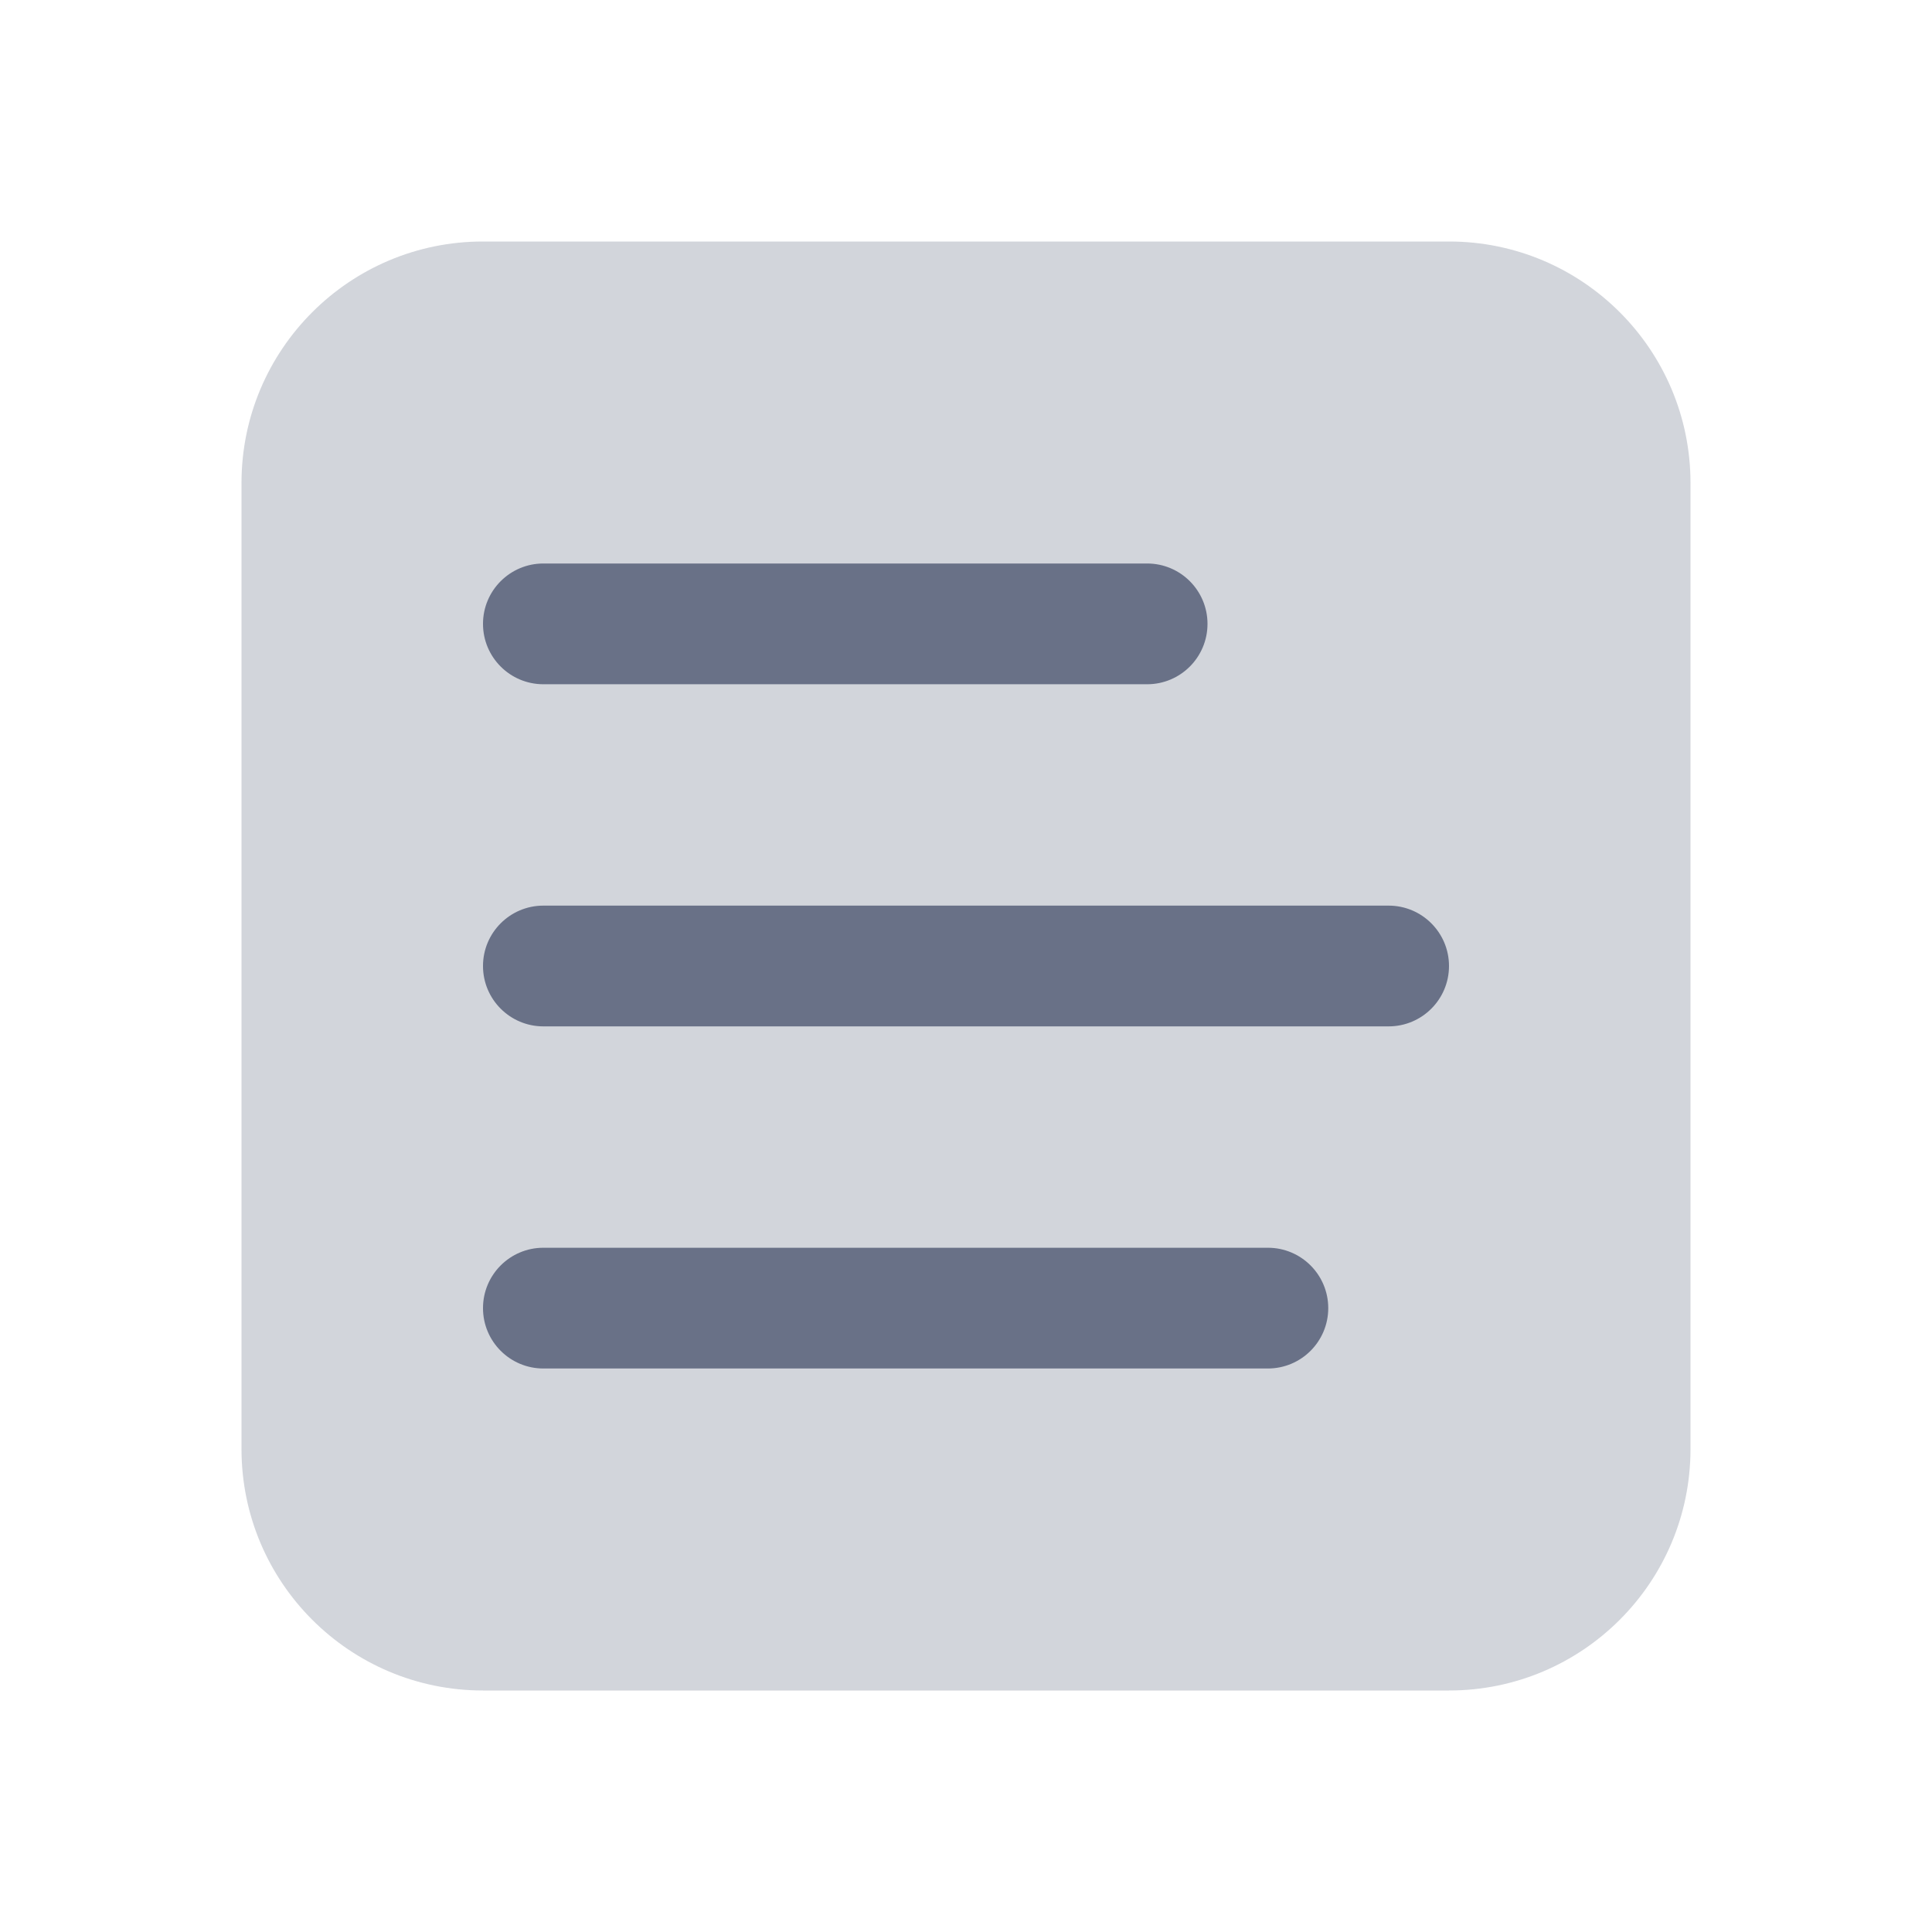
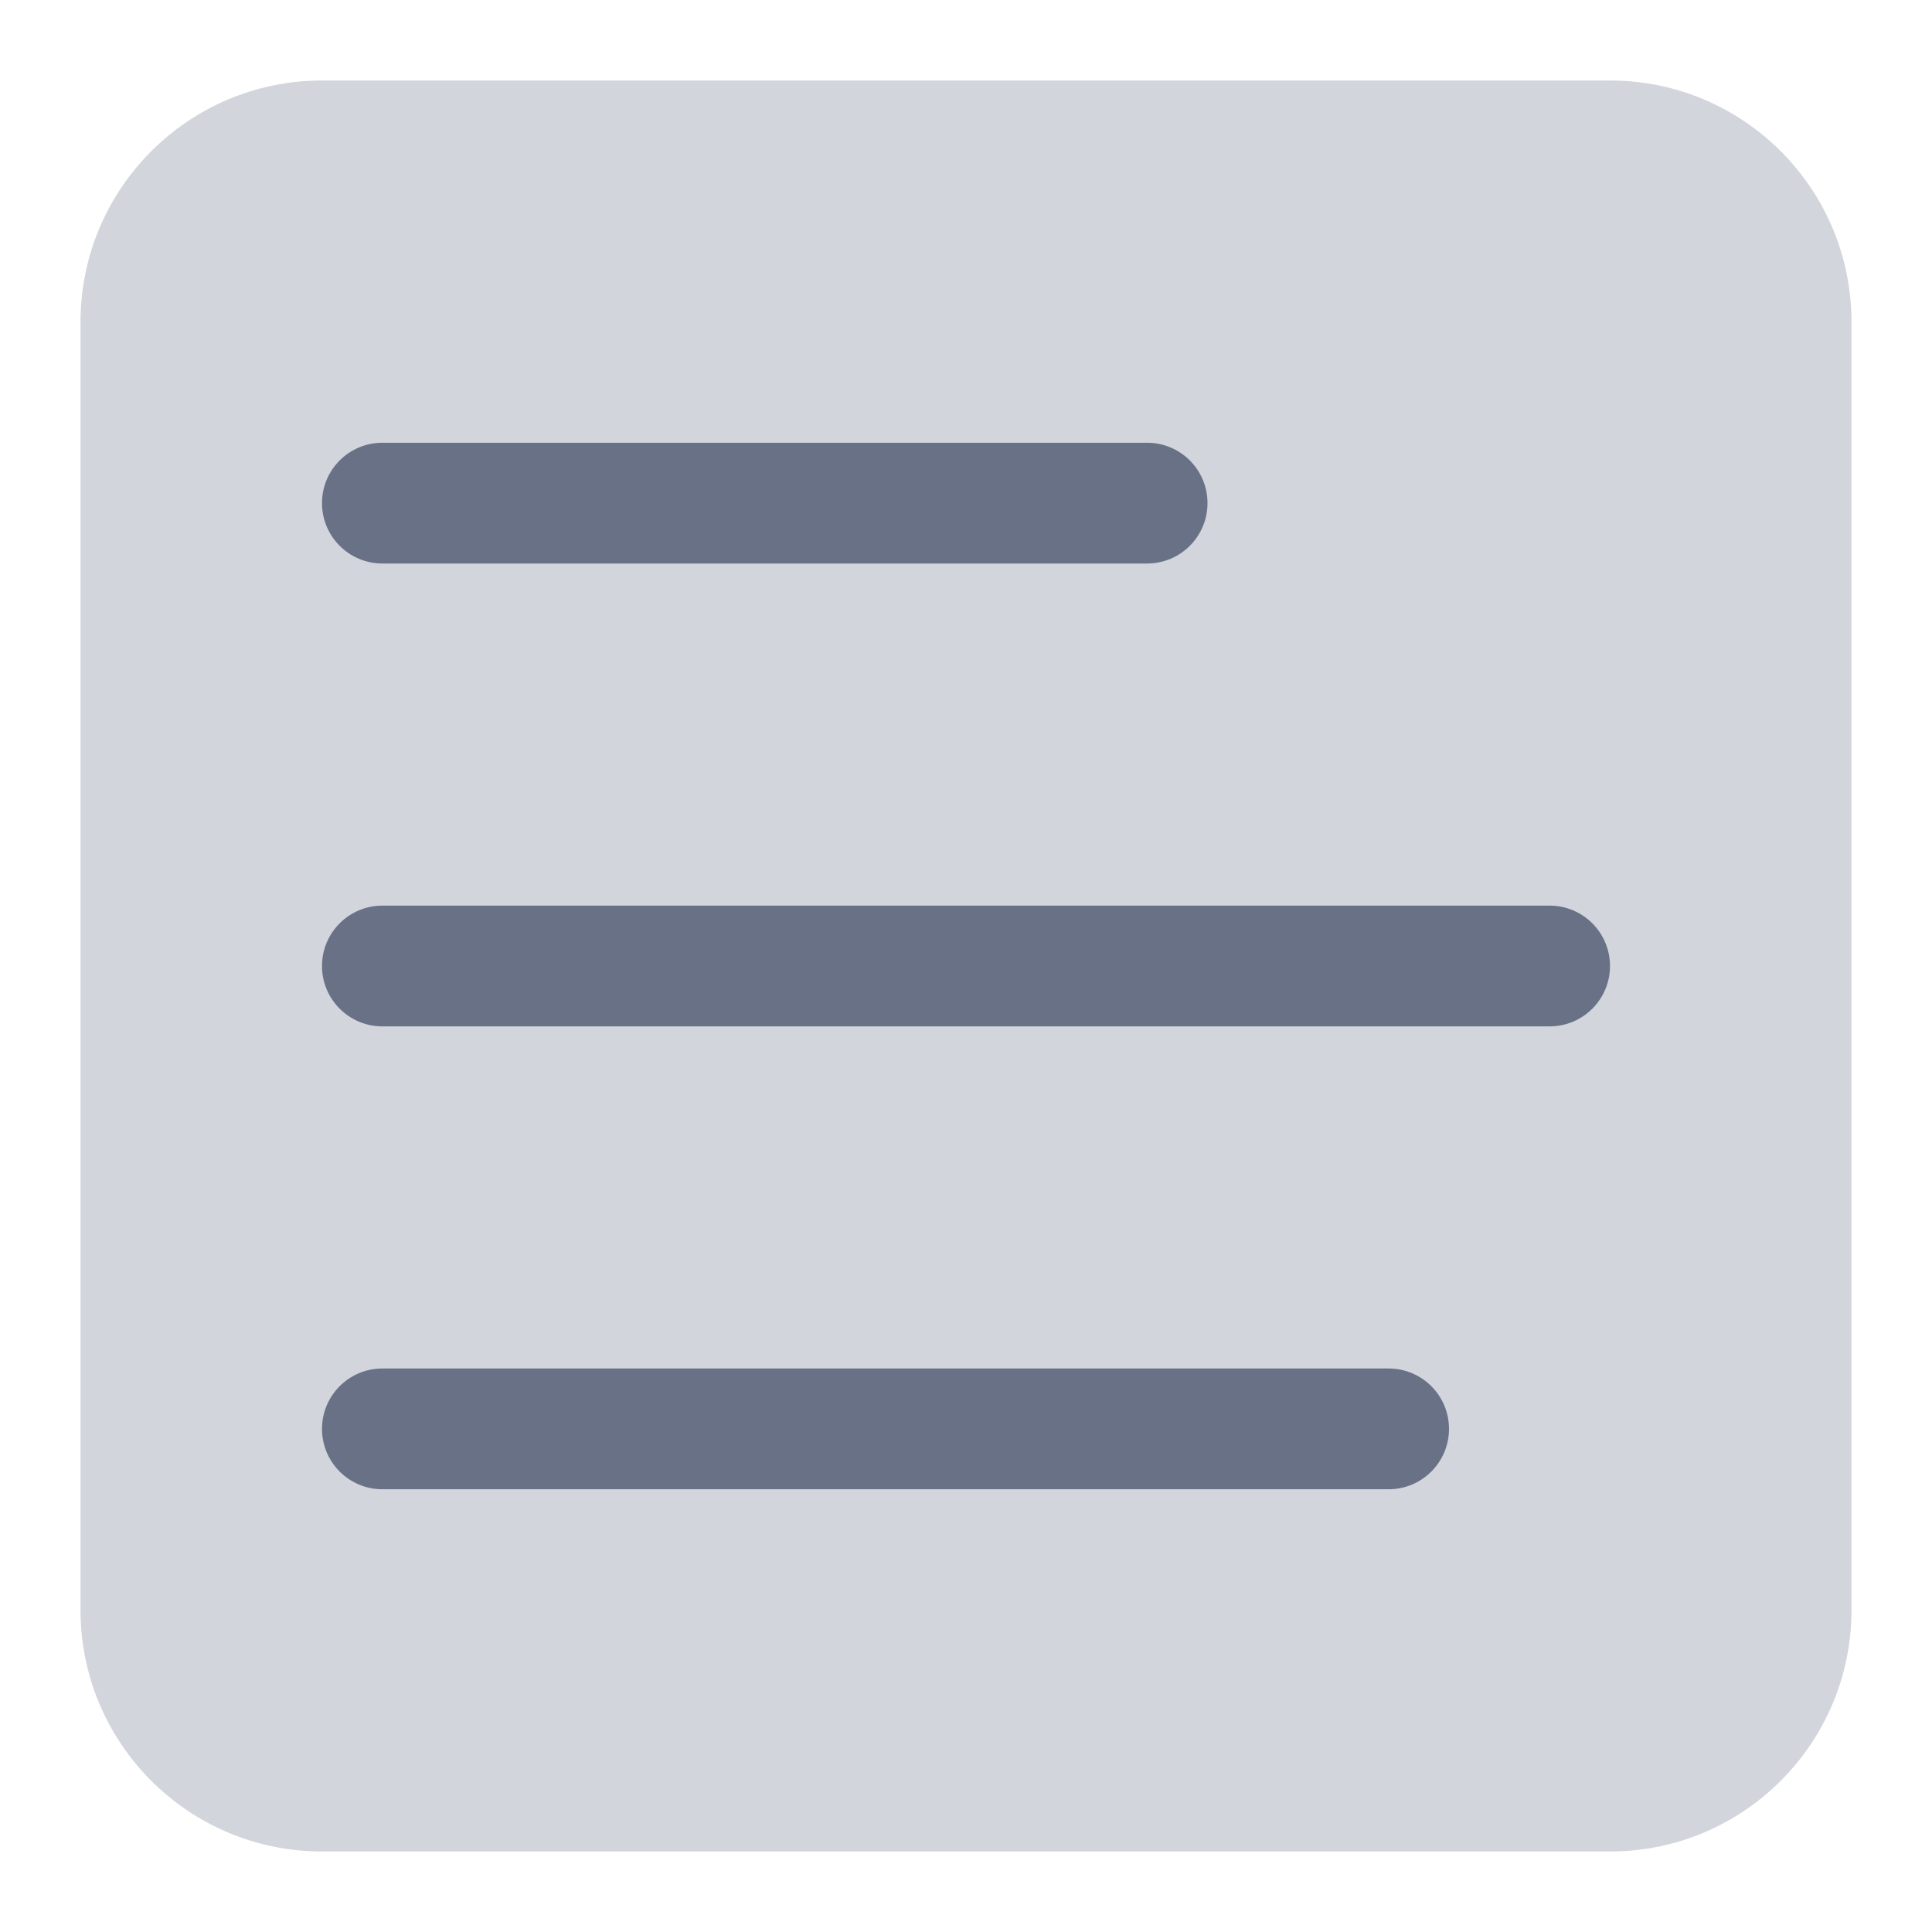
<svg xmlns="http://www.w3.org/2000/svg" width="24" height="24" viewBox="0 0 24 24" fill="none">
-   <rect x="3" y="3" width="18" height="18" rx="3" fill="#697187" fill-opacity="0.3" />
-   <rect x="6" y="7" width="9" height="1.5" rx="0.75" fill="#697187" />
-   <rect x="6" y="11.25" width="12" height="1.5" rx="0.75" fill="#697187" />
-   <rect x="6" y="15.5" width="10.5" height="1.5" rx="0.75" fill="#697187" />
+   <rect x="1" y="1" width="22" height="22" rx="3" fill="#697187" fill-opacity="0.3" />
+   <rect x="4" y="5.5" width="11" height="1.5" rx="0.75" fill="#697187" />
+   <rect x="4" y="11.25" width="16" height="1.5" rx="0.75" fill="#697187" />
+   <rect x="4" y="17" width="14" height="1.5" rx="0.75" fill="#697187" />
</svg>
